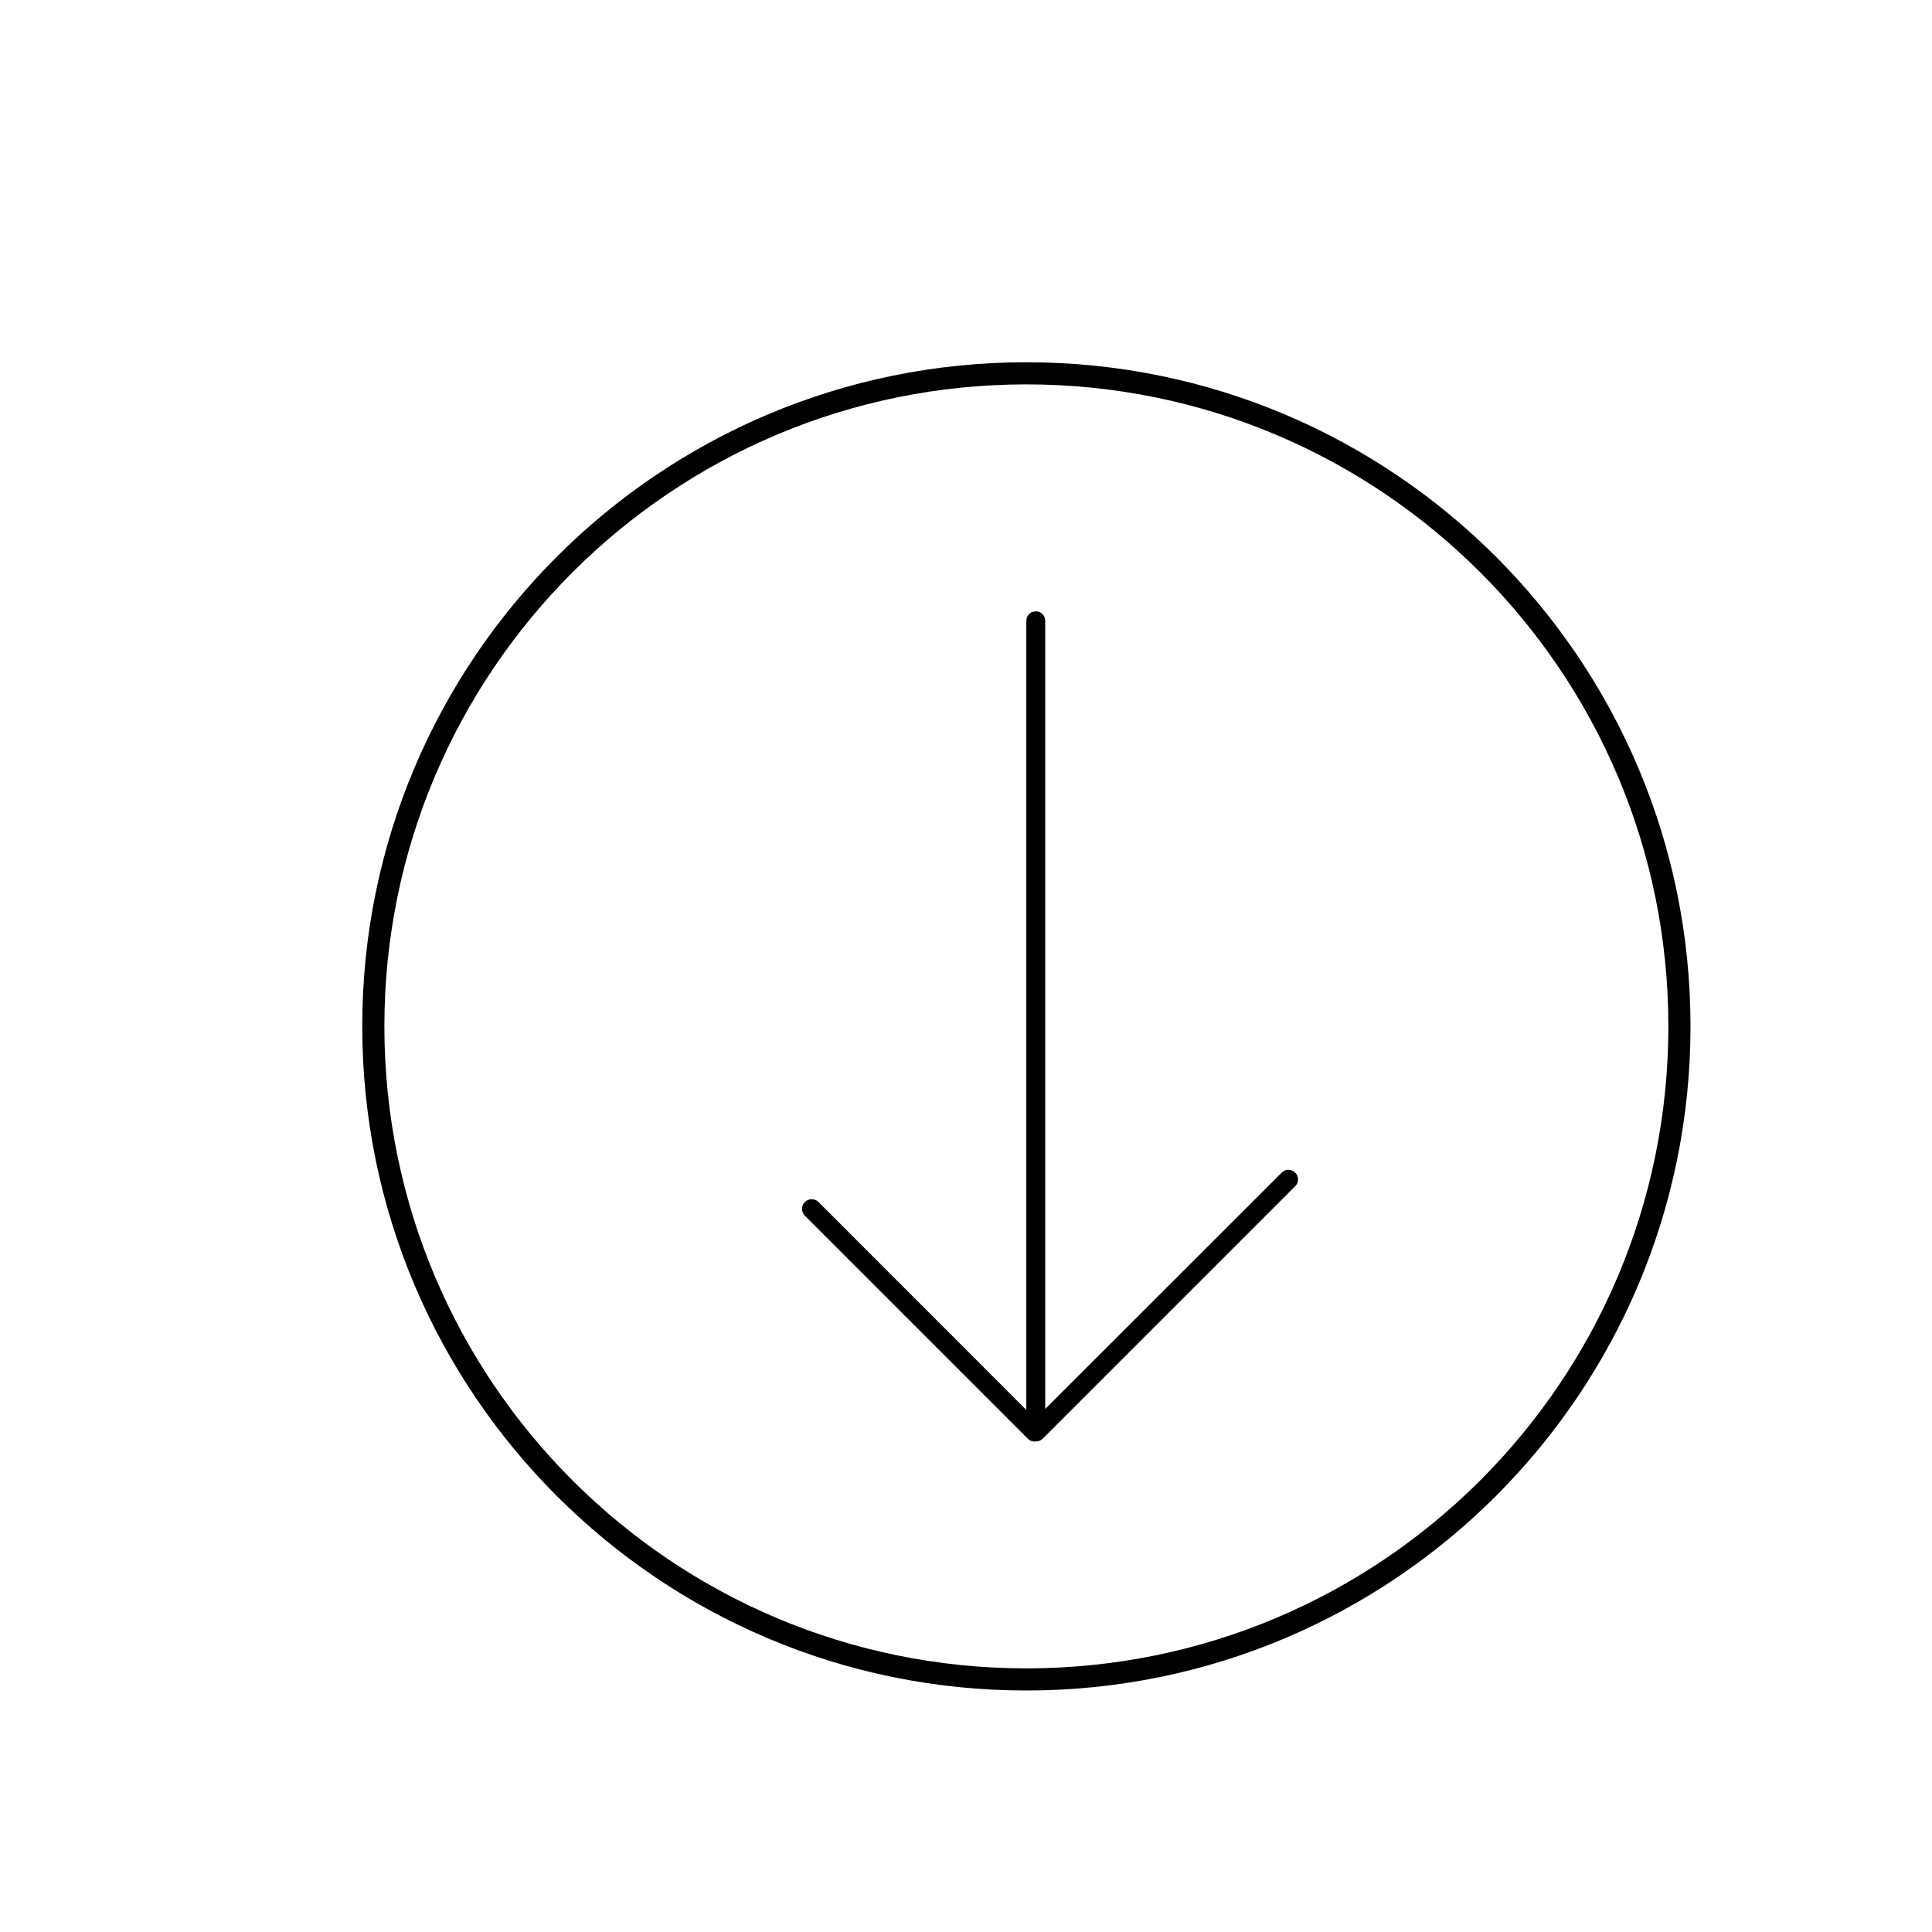
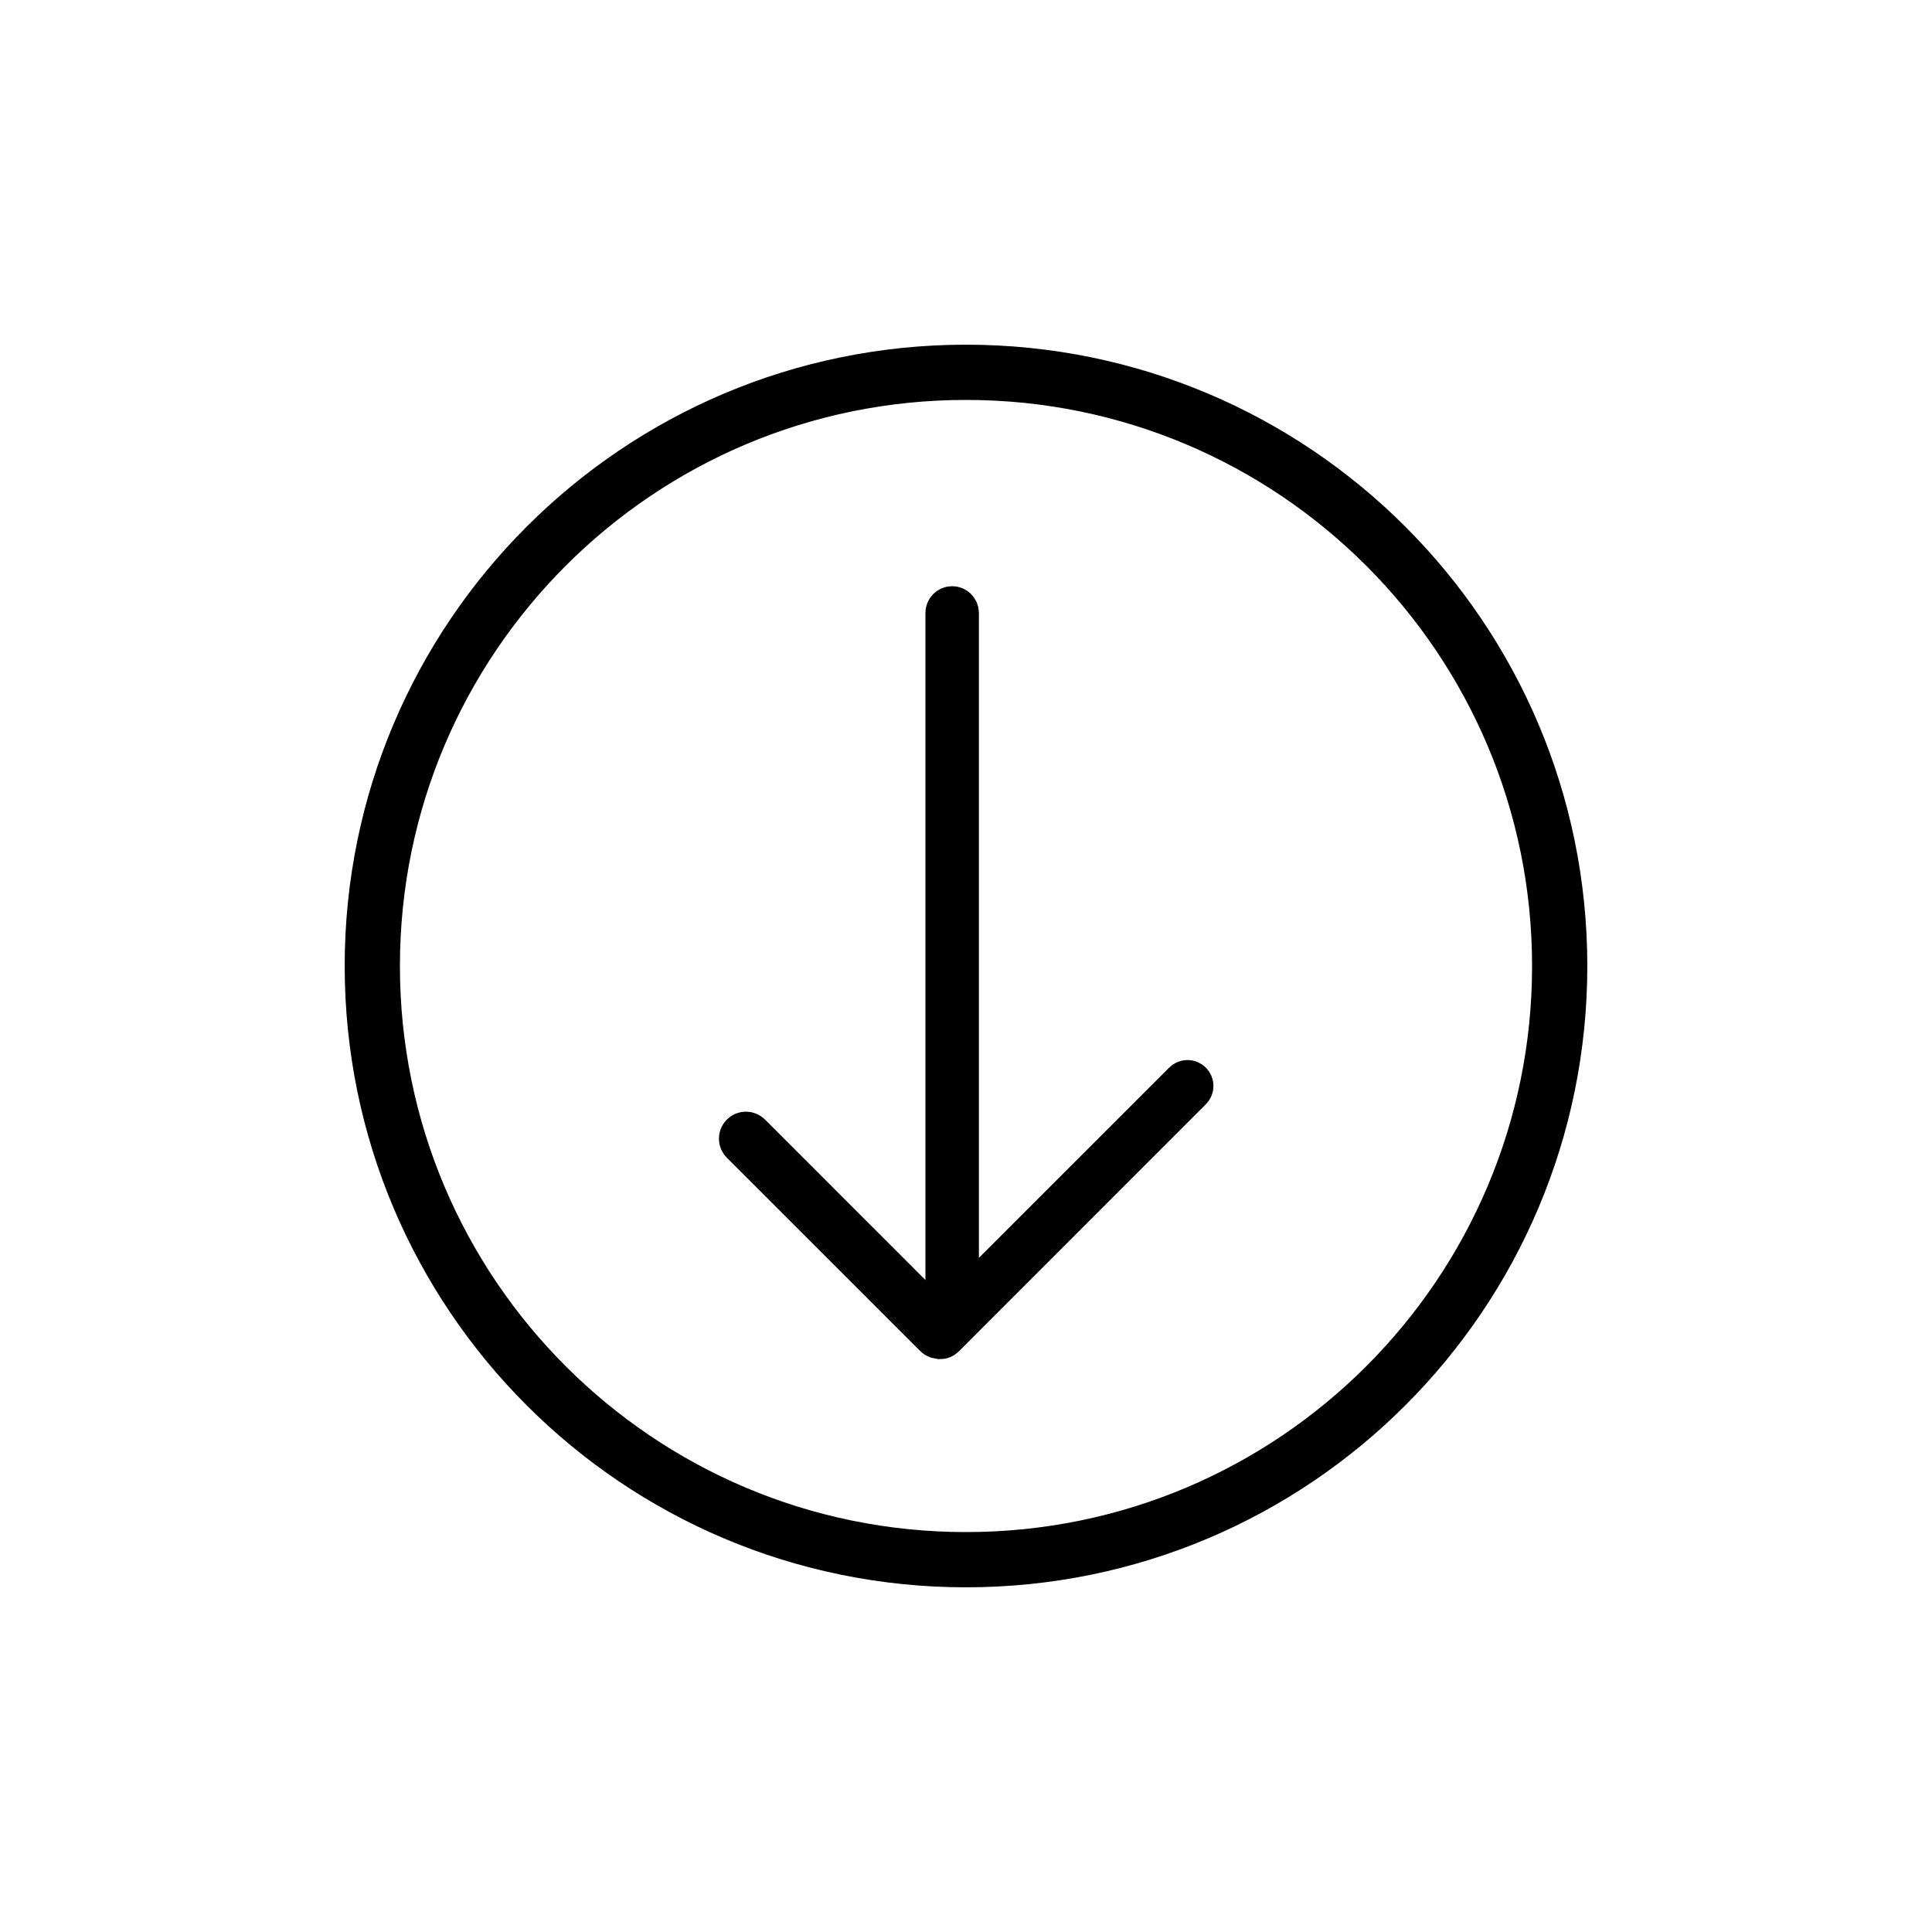
<svg xmlns="http://www.w3.org/2000/svg" width="22px" height="22px" viewBox="0 0 22 22" version="1.1">
  <g id="页面-1" stroke="none" stroke-width="1" fill="none" fill-rule="evenodd">
    <g id="folder-download">
      <rect id="矩形" x="0" y="0" width="22" height="22" />
-       <g id="编组-14" transform="translate(4.125, 4.125)" fill="#000000">
-         <path d="M7.562,0 C11.739,0 15.125,3.386 15.125,7.562 C15.125,11.739 11.739,15.125 7.562,15.125 C3.386,15.125 0,11.739 0,7.562 C0,3.386 3.386,0 7.562,0 Z M7.562,0.252 C3.525,0.252 0.252,3.525 0.252,7.562 C0.252,11.6 3.525,14.873 7.562,14.873 C11.6,14.873 14.873,11.6 14.873,7.562 C14.873,3.525 11.6,0.252 7.562,0.252 Z" id="椭圆形" fill-rule="nonzero" />
-         <path d="M7.67,2.836 C7.729,2.836 7.777,2.884 7.777,2.943 L7.777,2.943 L7.777,11.919 L10.47,9.228 C10.512,9.185 10.581,9.185 10.624,9.228 C10.667,9.271 10.667,9.34 10.624,9.382 L7.749,12.257 C7.726,12.28 7.697,12.29 7.668,12.289 C7.636,12.293 7.604,12.282 7.58,12.259 L5.04,9.719 C4.997,9.676 4.997,9.606 5.04,9.563 C5.083,9.52 5.153,9.52 5.196,9.563 L7.562,11.93 L7.562,2.943 C7.562,2.899 7.59,2.861 7.628,2.844 Z" id="形状结合" />
+       <g id="编组-14" transform="translate(4.125, 4.125)" fill="#000000" stroke="#000000" stroke-width="0.4">
+         <path d="M6.875,0 C10.672,0 13.75,3.078 13.75,6.875 C13.75,10.672 10.672,13.75 6.875,13.75 C3.078,13.75 0,10.672 0,6.875 C0,3.078 3.078,0 6.875,0 Z M6.875,0.229 C3.205,0.229 0.229,3.205 0.229,6.875 C0.229,10.545 3.205,13.521 6.875,13.521 C10.545,13.521 13.521,10.545 13.521,6.875 C13.521,3.205 10.545,0.229 6.875,0.229 Z" id="椭圆形" fill-rule="nonzero" />
+         <path d="M6.717,2.75 C6.775,2.75 6.822,2.797 6.822,2.855 L6.822,2.855 L6.822,10.681 L9.33,8.174 C9.367,8.136 9.428,8.136 9.465,8.174 C9.502,8.211 9.502,8.271 9.465,8.308 L6.65,11.124 C6.631,11.142 6.607,11.152 6.582,11.152 L6.529,11.141 C6.516,11.136 6.504,11.128 6.494,11.117 L4.293,8.917 C4.251,8.875 4.251,8.807 4.293,8.765 C4.335,8.723 4.403,8.723 4.445,8.765 L6.591,10.912 L6.627,10.877 C6.618,10.861 6.613,10.843 6.613,10.823 L6.613,10.823 L6.613,2.855 C6.613,2.797 6.66,2.75 6.717,2.75 Z" id="形状结合" />
      </g>
    </g>
  </g>
</svg>
